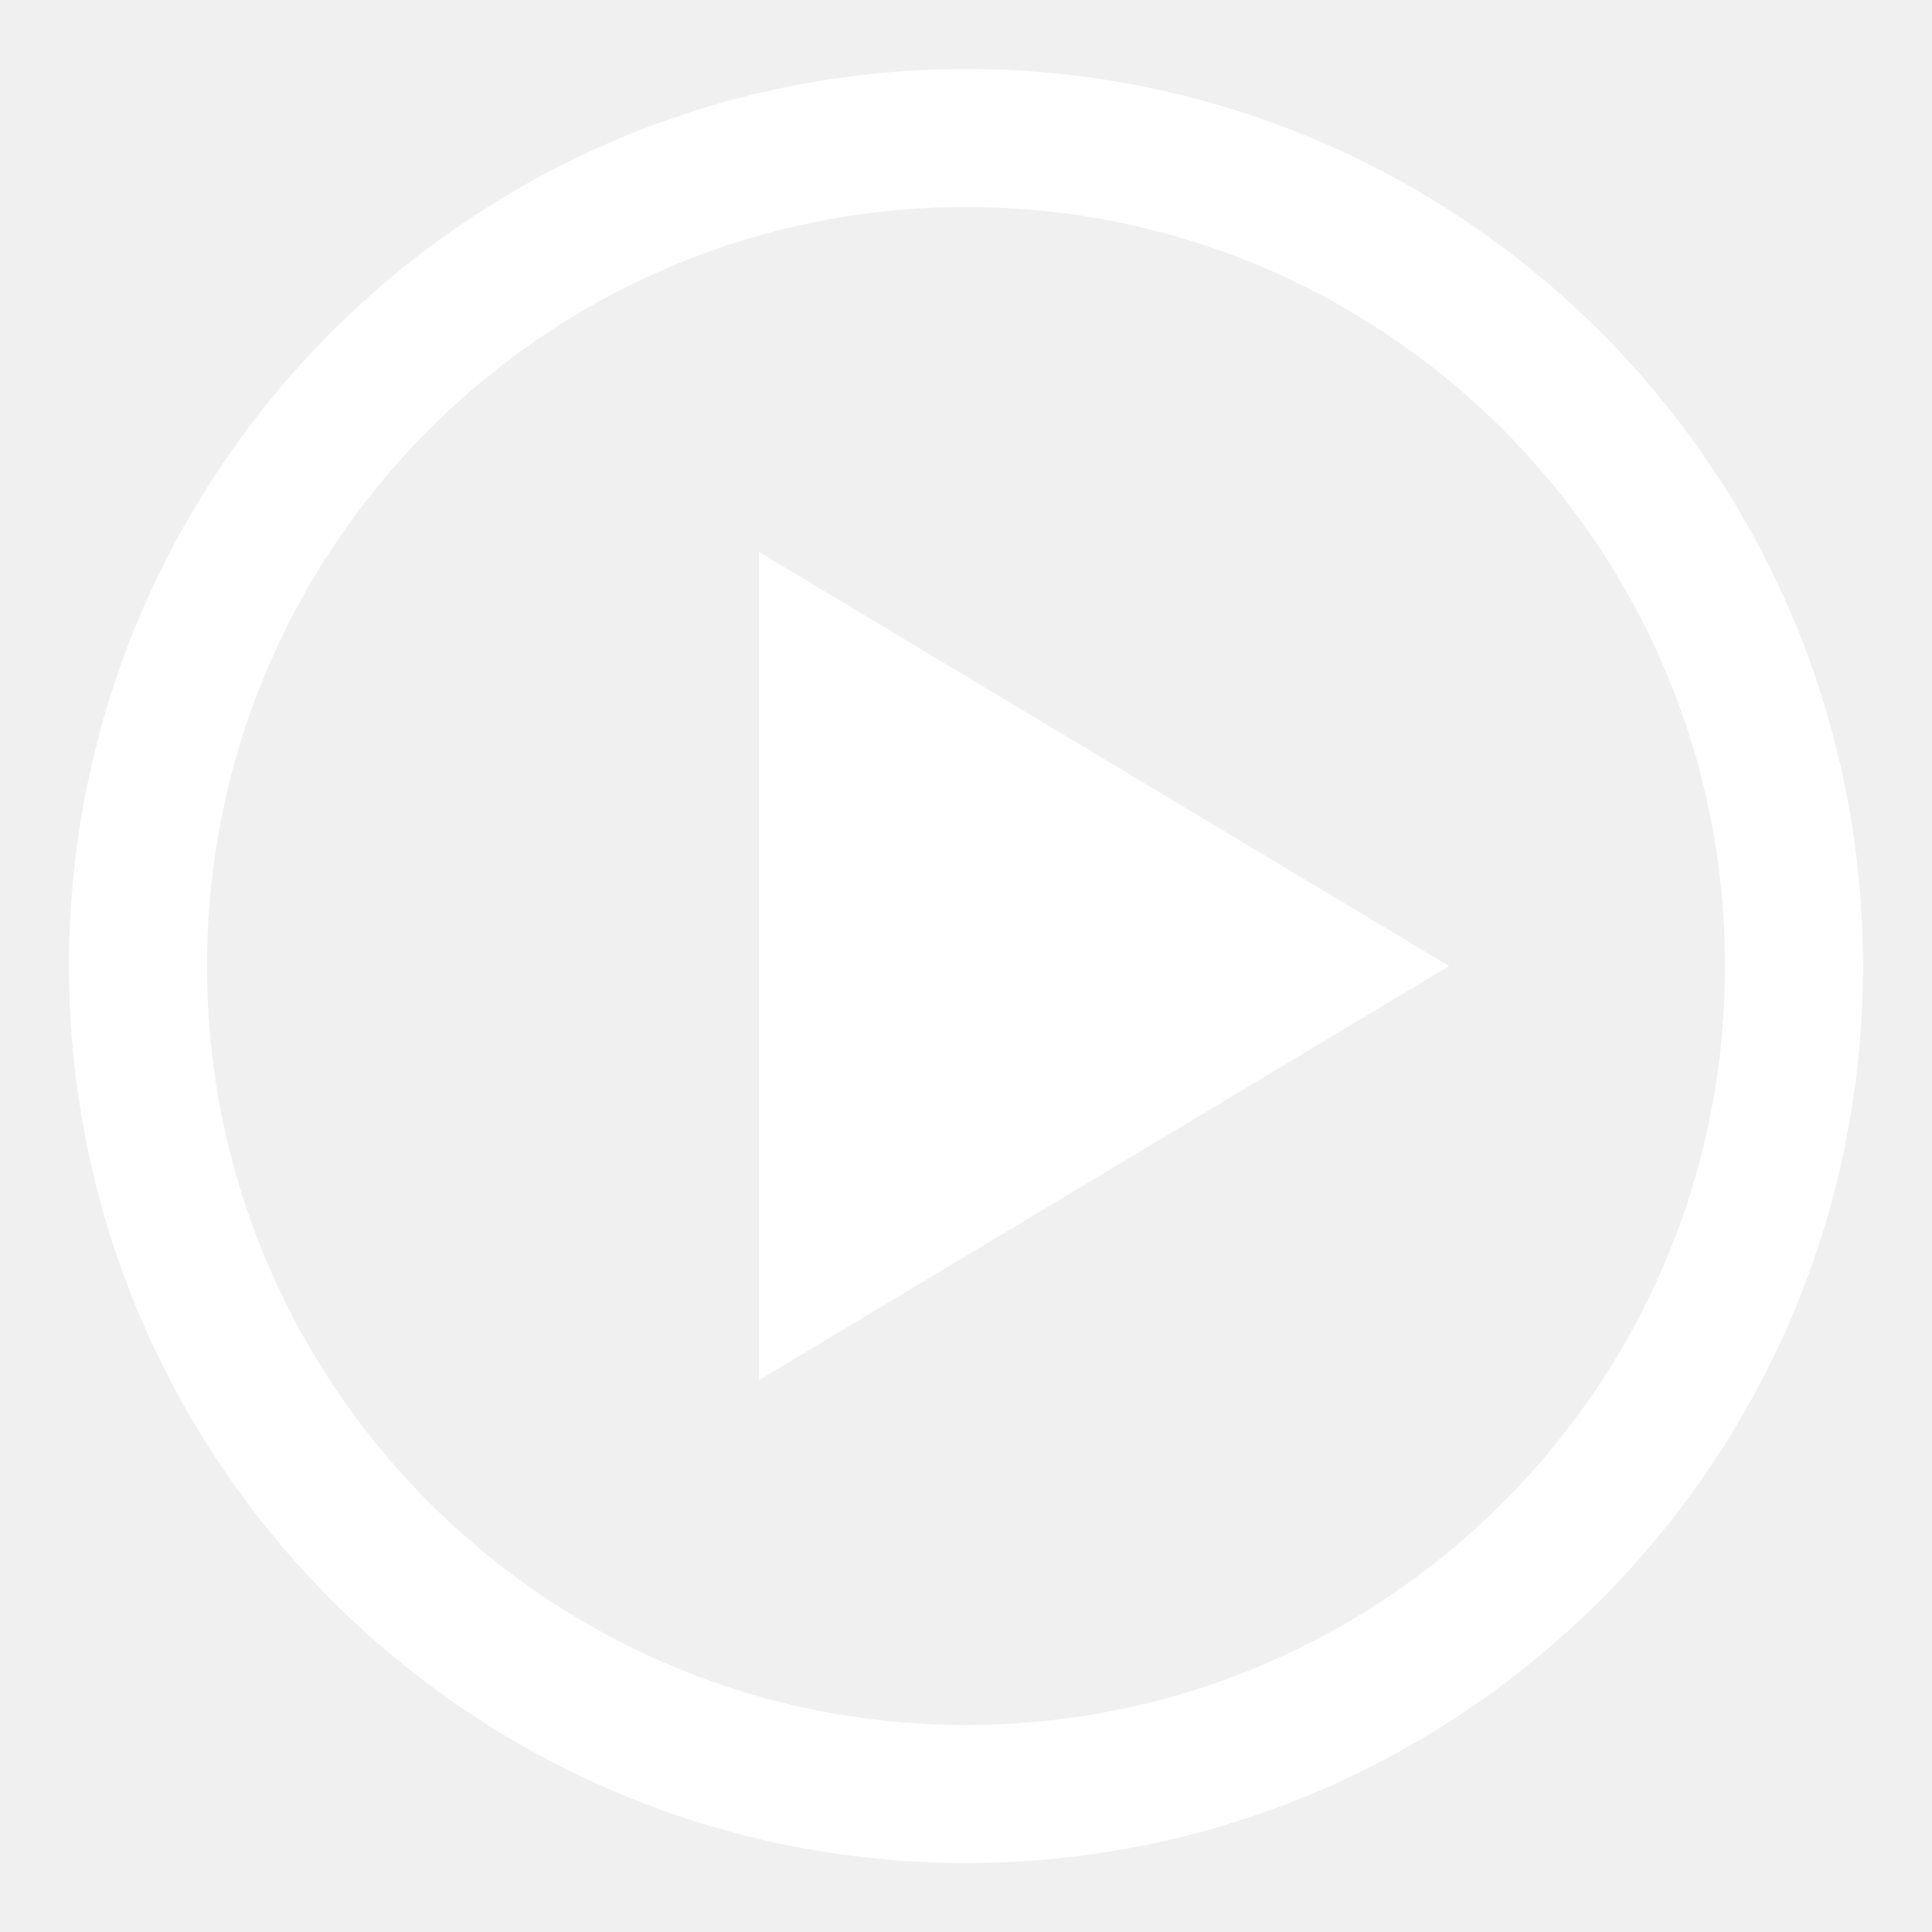
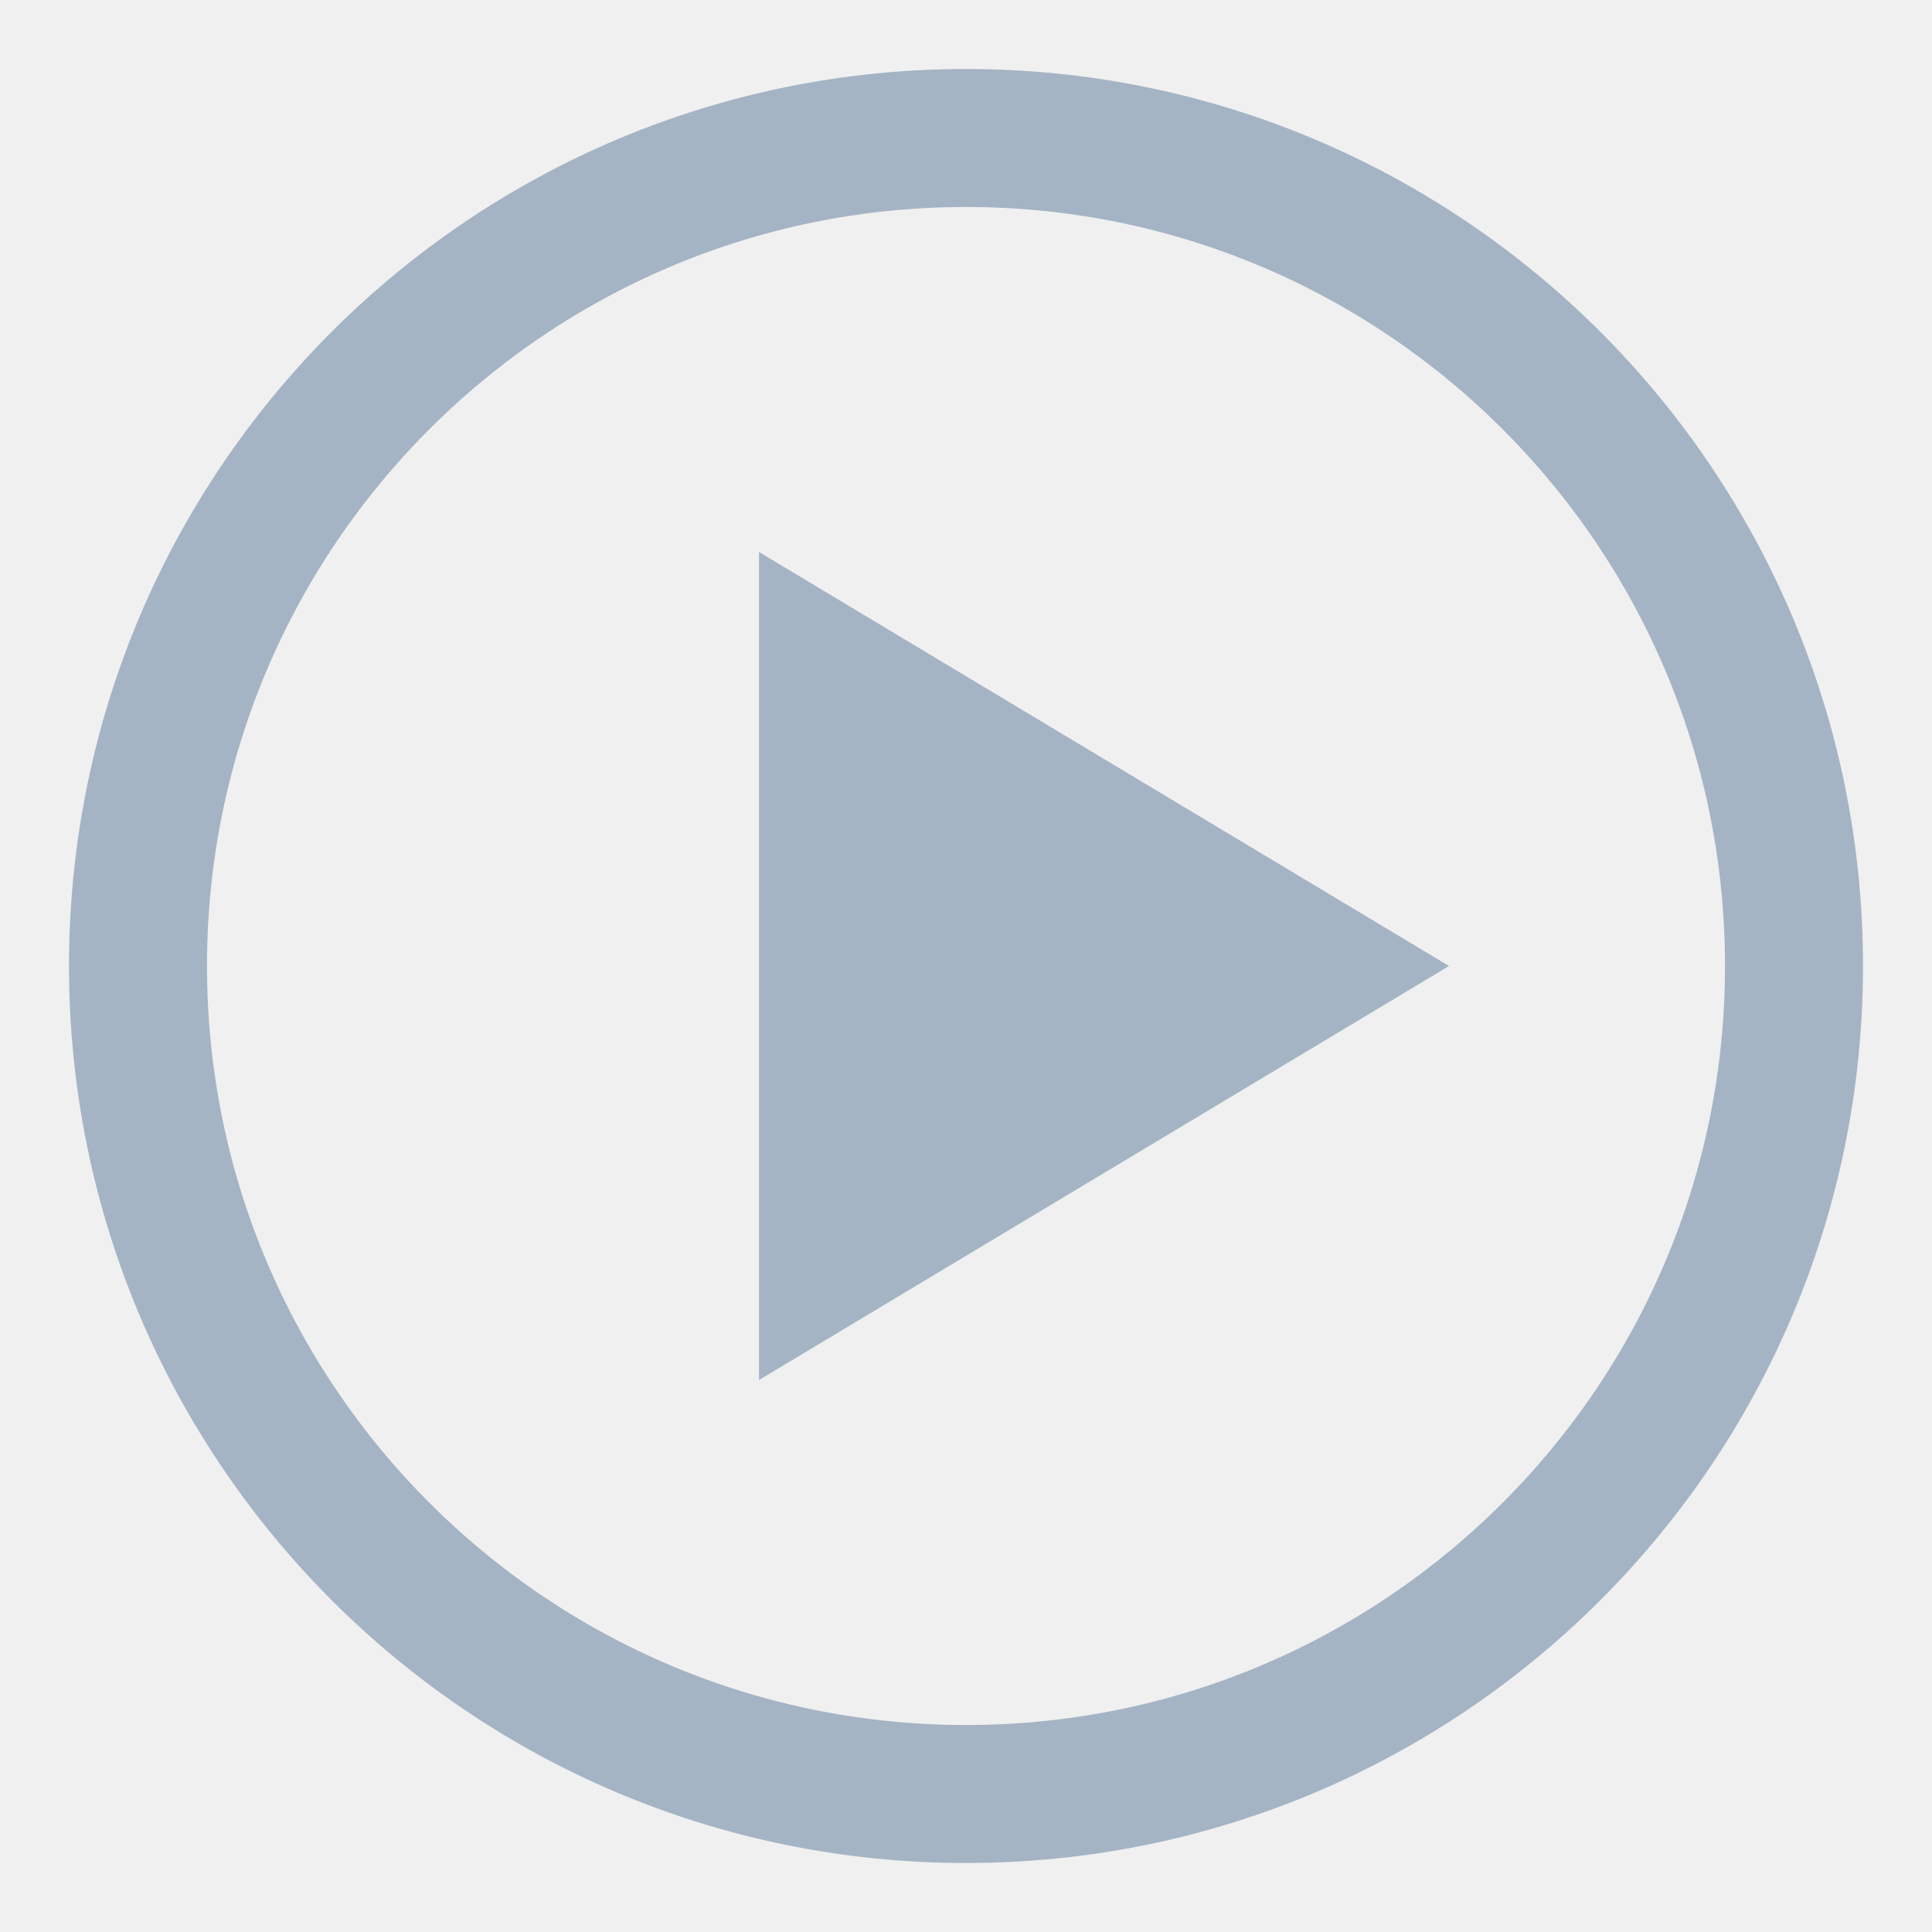
<svg xmlns="http://www.w3.org/2000/svg" viewBox="0 0 28 28">
-   <circle cx="14" cy="14" r="12" fill="none" stroke="#ffffff" stroke-width="2" />
-   <polygon points="11,8 11,20 21,14" fill="#ffffff" />
+   <circle cx="14" cy="14" r="12" fill="none" stroke="#a5b4c4" stroke-width="2" />
+   <polygon points="11,8 11,20 21,14" fill="#a5b4c4" />
</svg>
